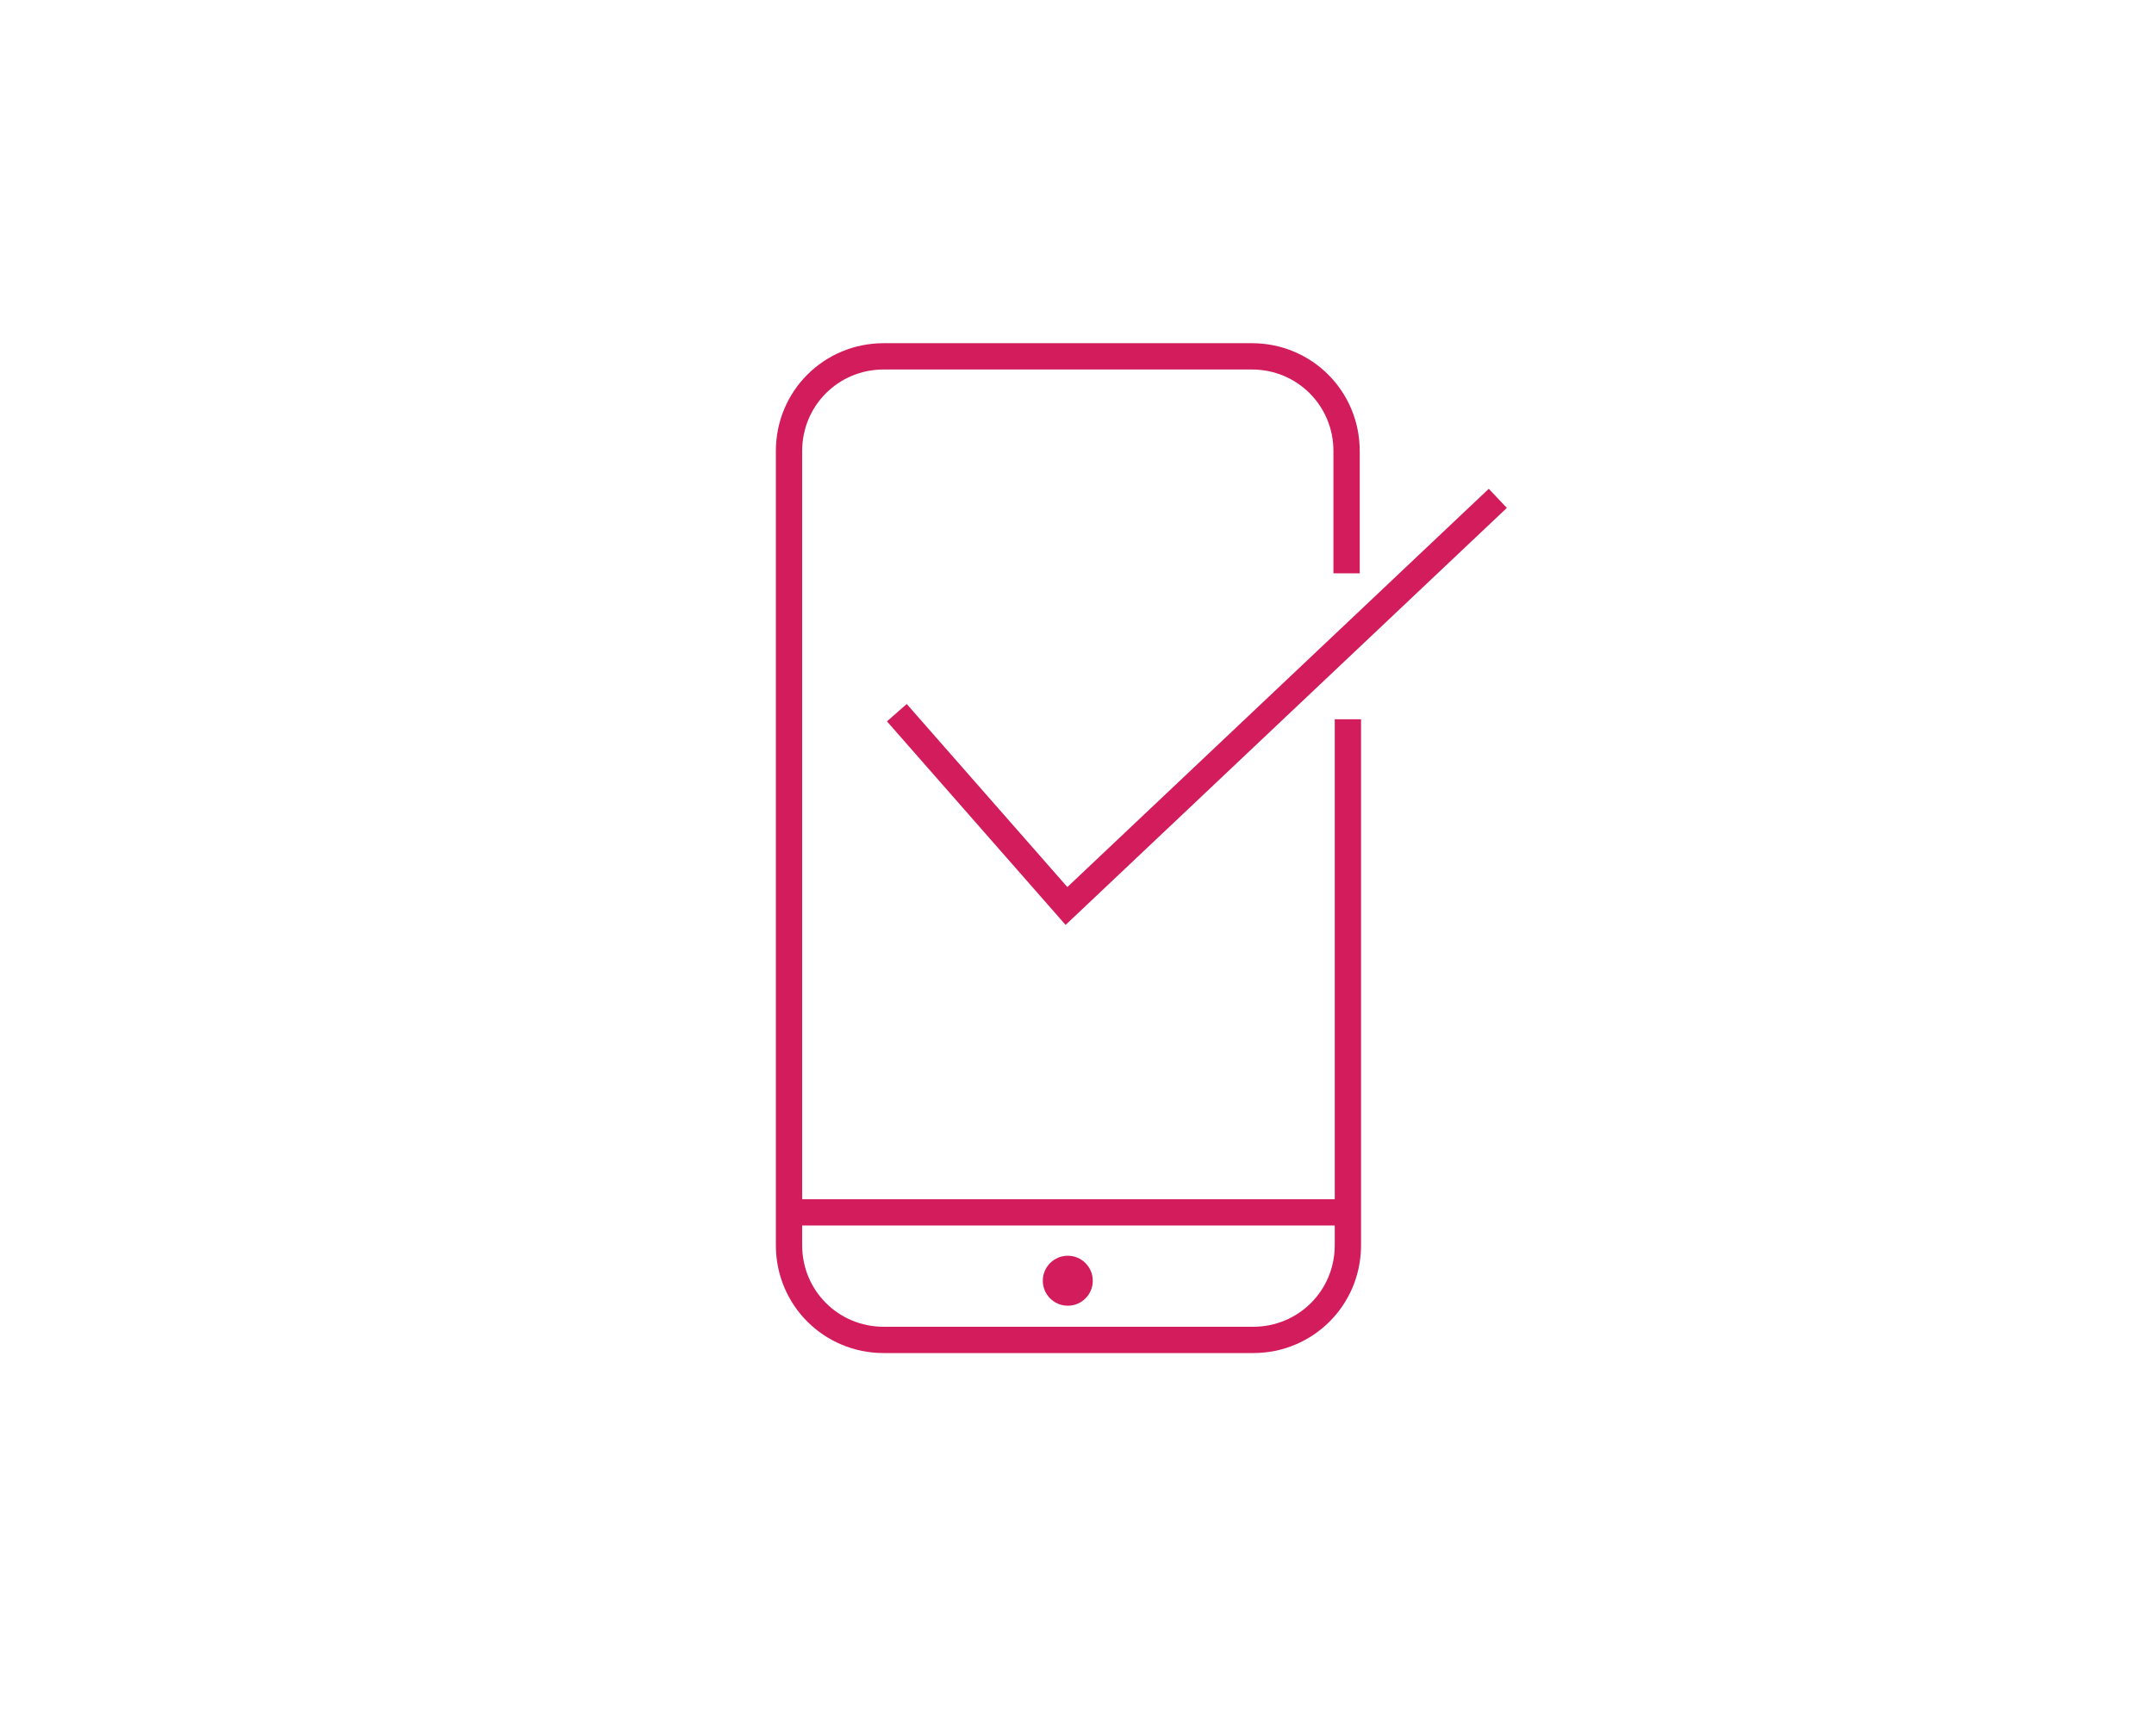
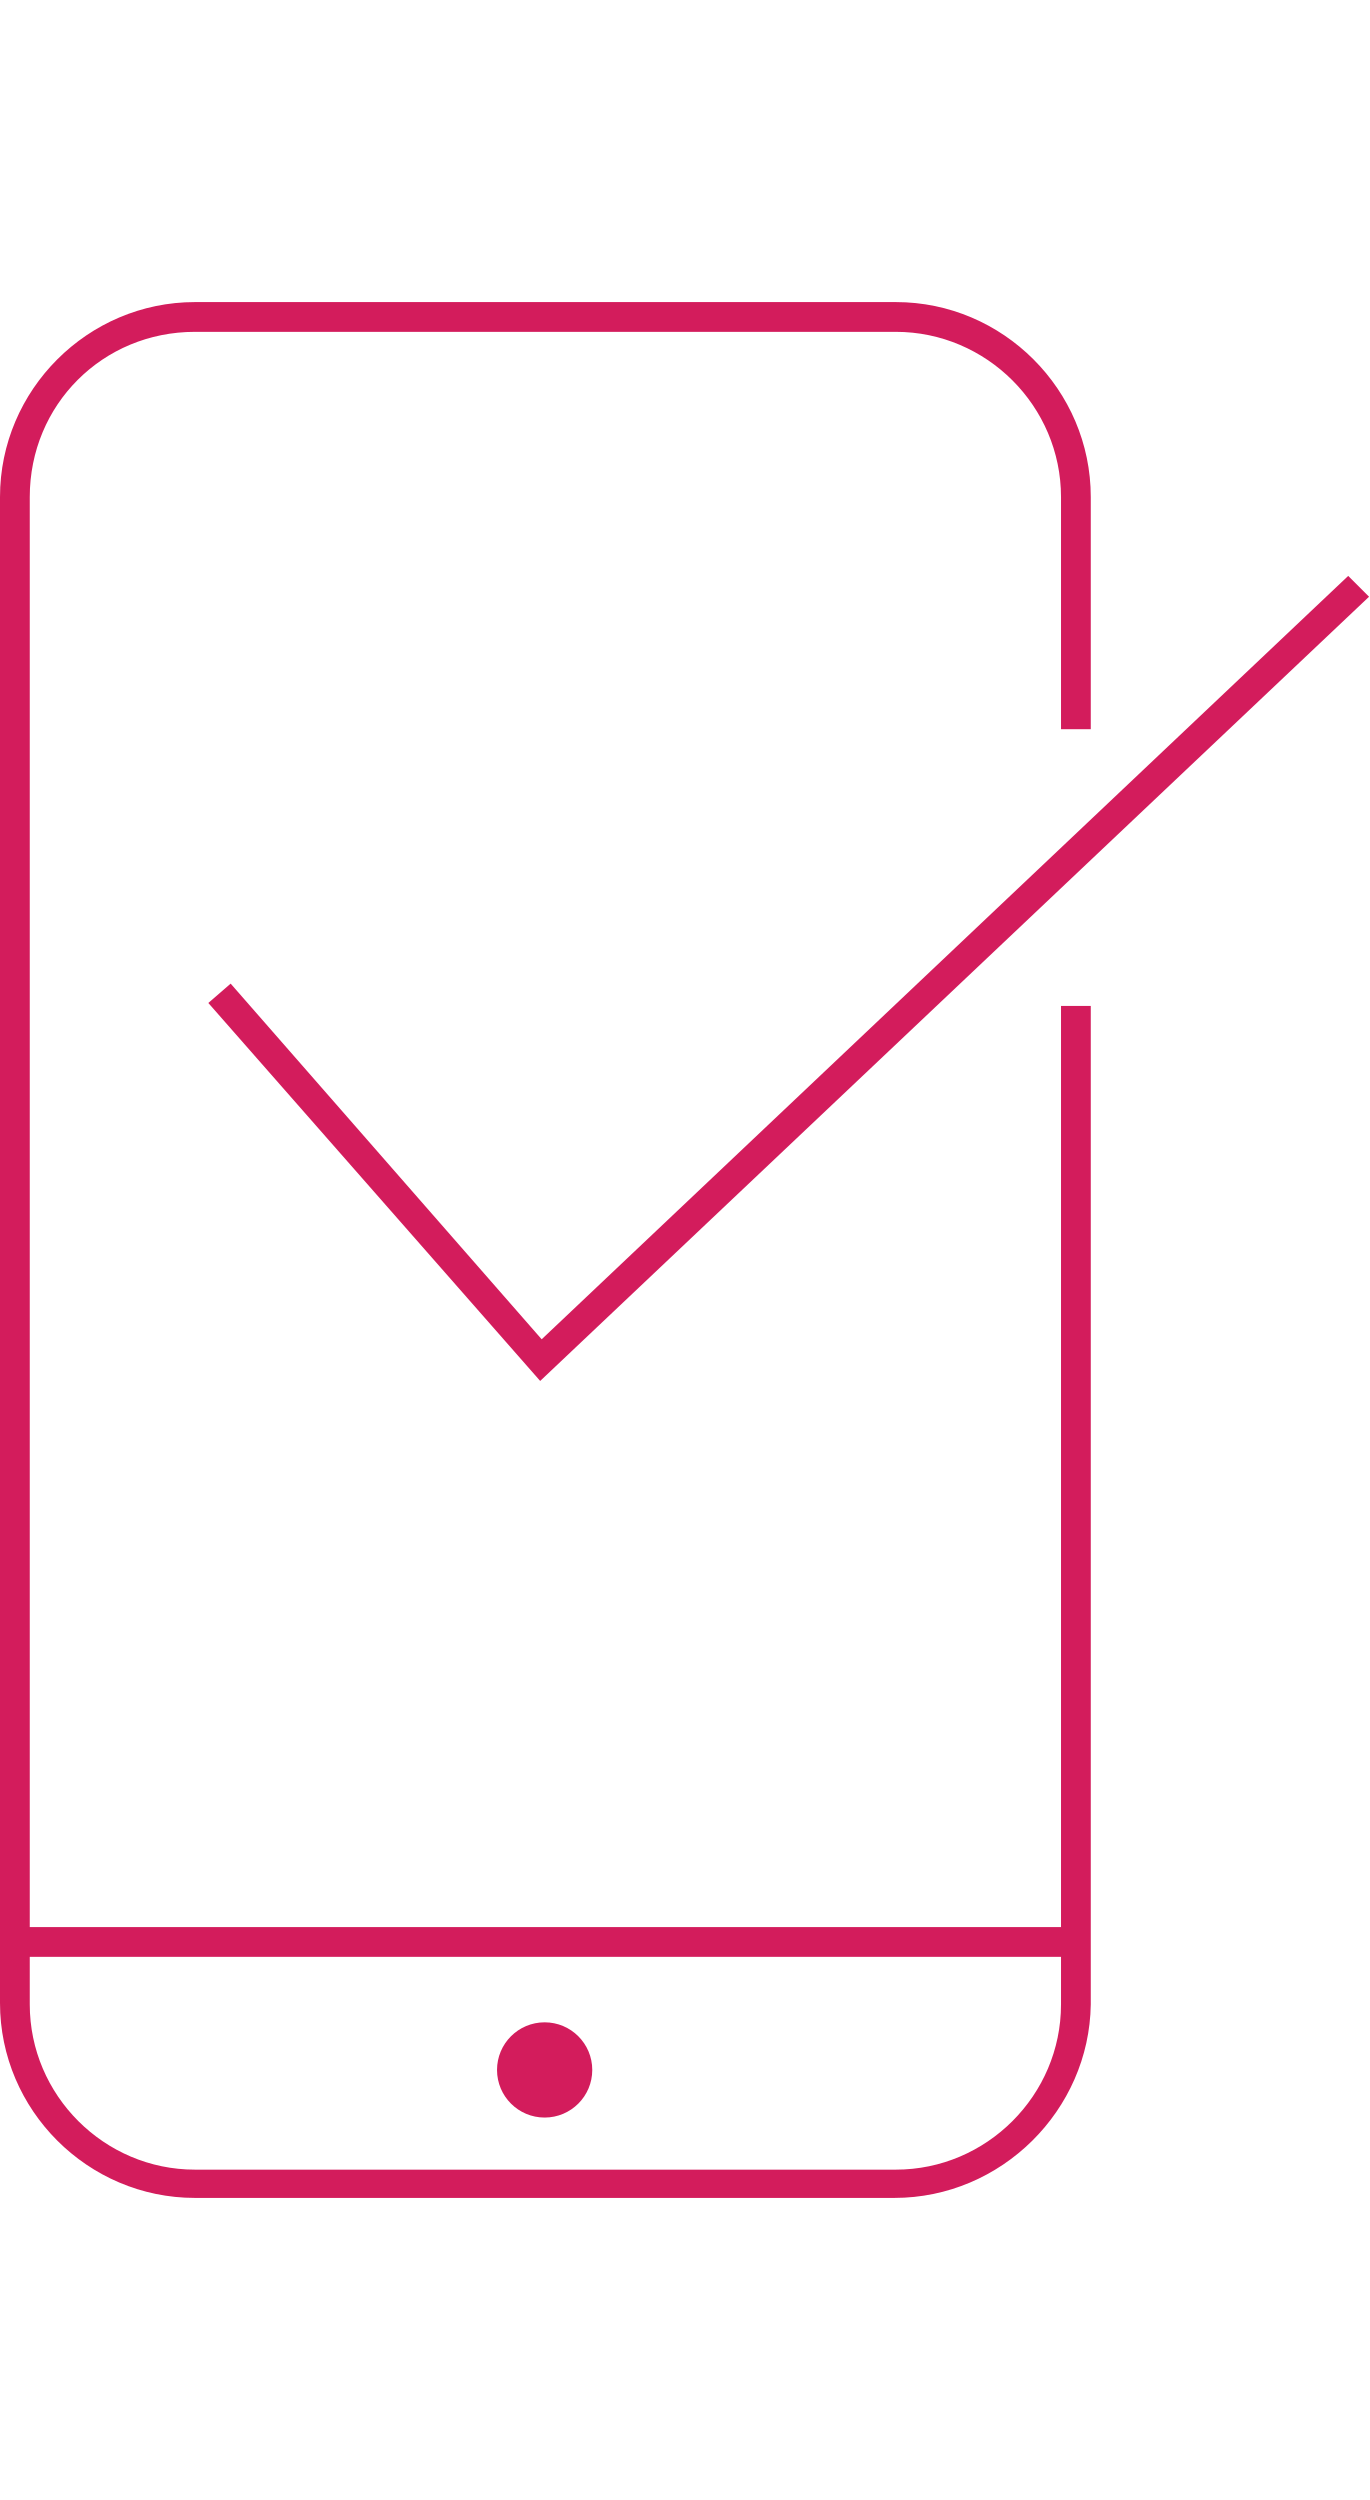
- <svg xmlns="http://www.w3.org/2000/svg" version="1.1" id="Layer_1" x="0px" y="0px" viewBox="0 0 163.8 132" enable-background="new 0 0 163.8 132" xml:space="preserve">
-   <line fill="none" stroke="#D31C5B" stroke-width="2" stroke-miterlimit="10" x1="60" y1="92.2" x2="102.5" y2="92.2" />
-   <circle fill="#D31C5B" cx="81.2" cy="97.4" r="1.9" />
-   <polyline fill="none" stroke="#D31C5B" stroke-width="2" stroke-miterlimit="10" points="68.2,54.2 81.1,68.9 113.9,37.9 " />
-   <path fill="none" stroke="#D31C5B" stroke-width="2" stroke-miterlimit="10" d="M102.4,43.6v-9.3c0-4-3.2-7.2-7.2-7.2H67.2  c-4,0-7.2,3.2-7.2,7.2v60.4c0,4,3.2,7.2,7.2,7.2h28.1c4,0,7.2-3.2,7.2-7.2v-40" />
+ <svg xmlns="http://www.w3.org/2000/svg" version="1.1" id="Layer_1" x="0px" y="0px" viewBox="0 0 92 168" enable-background="new 0 0 92 168" xml:space="preserve">
+   <g>
+     <rect x="1" y="129.5" fill="#D31C5C" width="71.2" height="2" />
+     <circle fill="#D31C5C" cx="36.6" cy="139.1" r="3.2" />
+     <polygon fill="#D31C5C" points="36.3,92.8 14,67.4 15.5,66.1 36.4,90 90.6,38.7 92,40.1  " />
+     <path fill="#D31C5C" d="M60.1,147.7h-47c-7.2,0-13.1-5.9-13.1-13.1V33.4c0-7.2,5.9-13.1,13.1-13.1h47.1c7.2,0,13.1,5.9,13.1,13.1   V49h-2V33.4c0-6.1-5-11.1-11.1-11.1H13.1C6.9,22.3,2,27.2,2,33.4v101.3c0,6.1,5,11.1,11.1,11.1h47.1c6.1,0,11.1-5,11.1-11.1V67.6h2   v67.1C73.2,141.8,67.3,147.7,60.1,147.7z" />
+   </g>
</svg>
